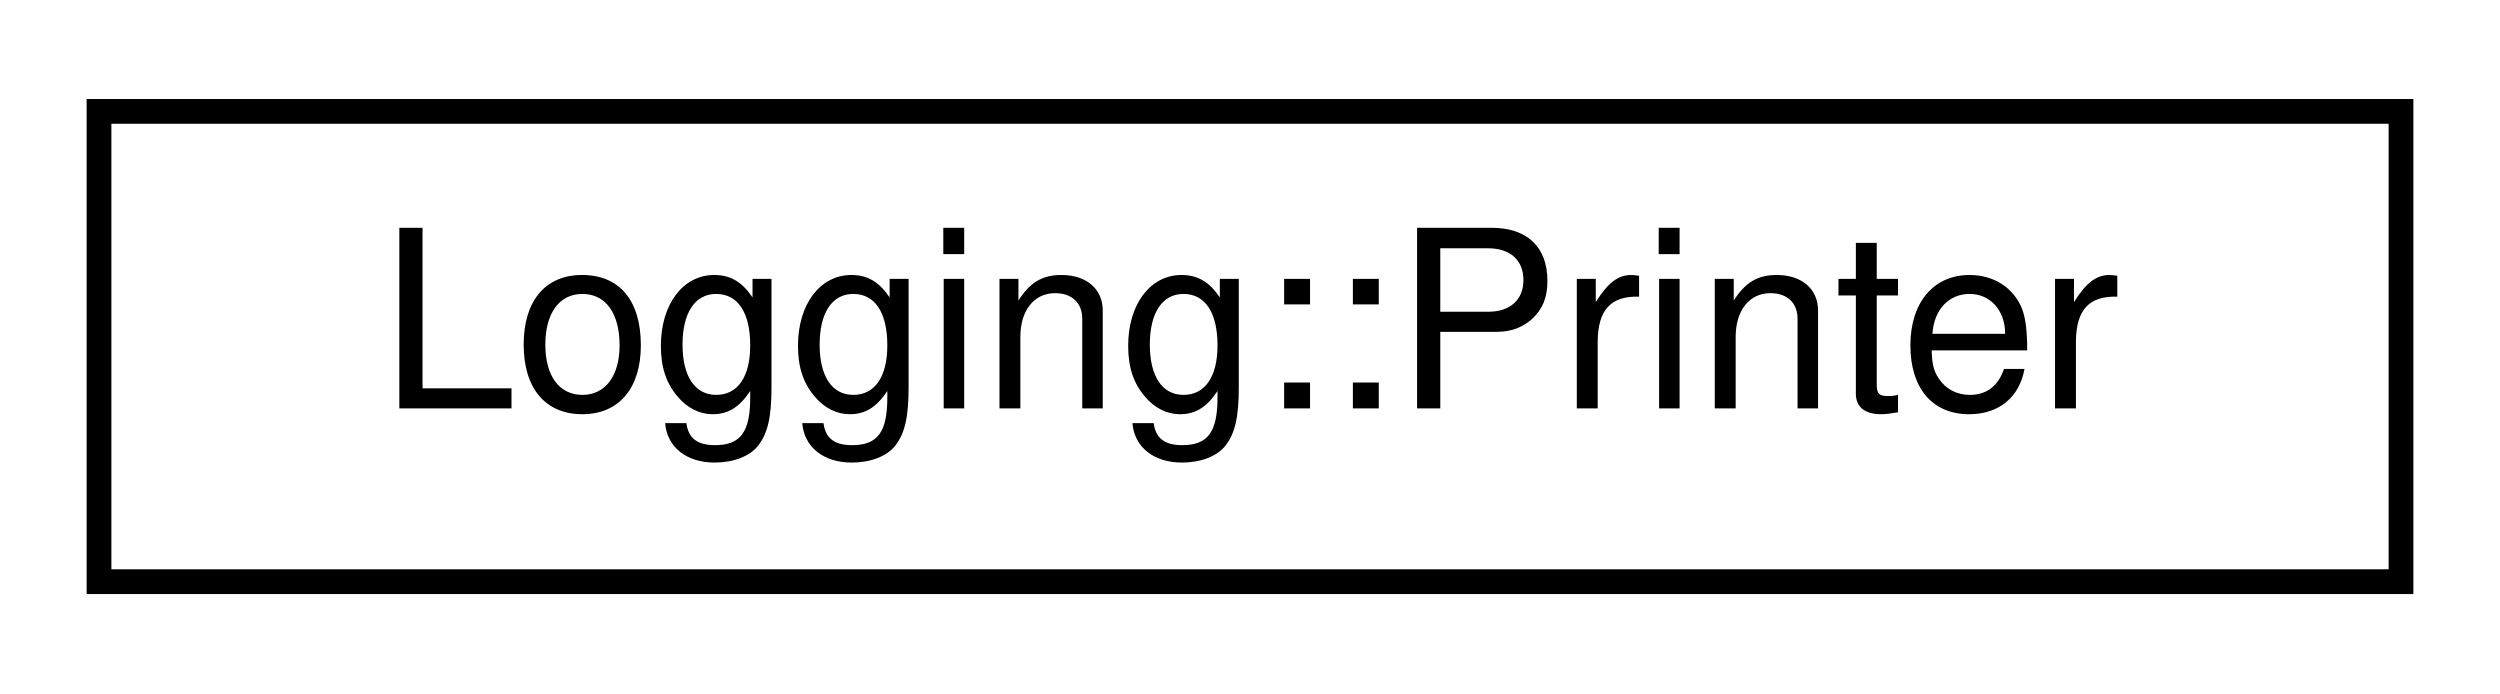
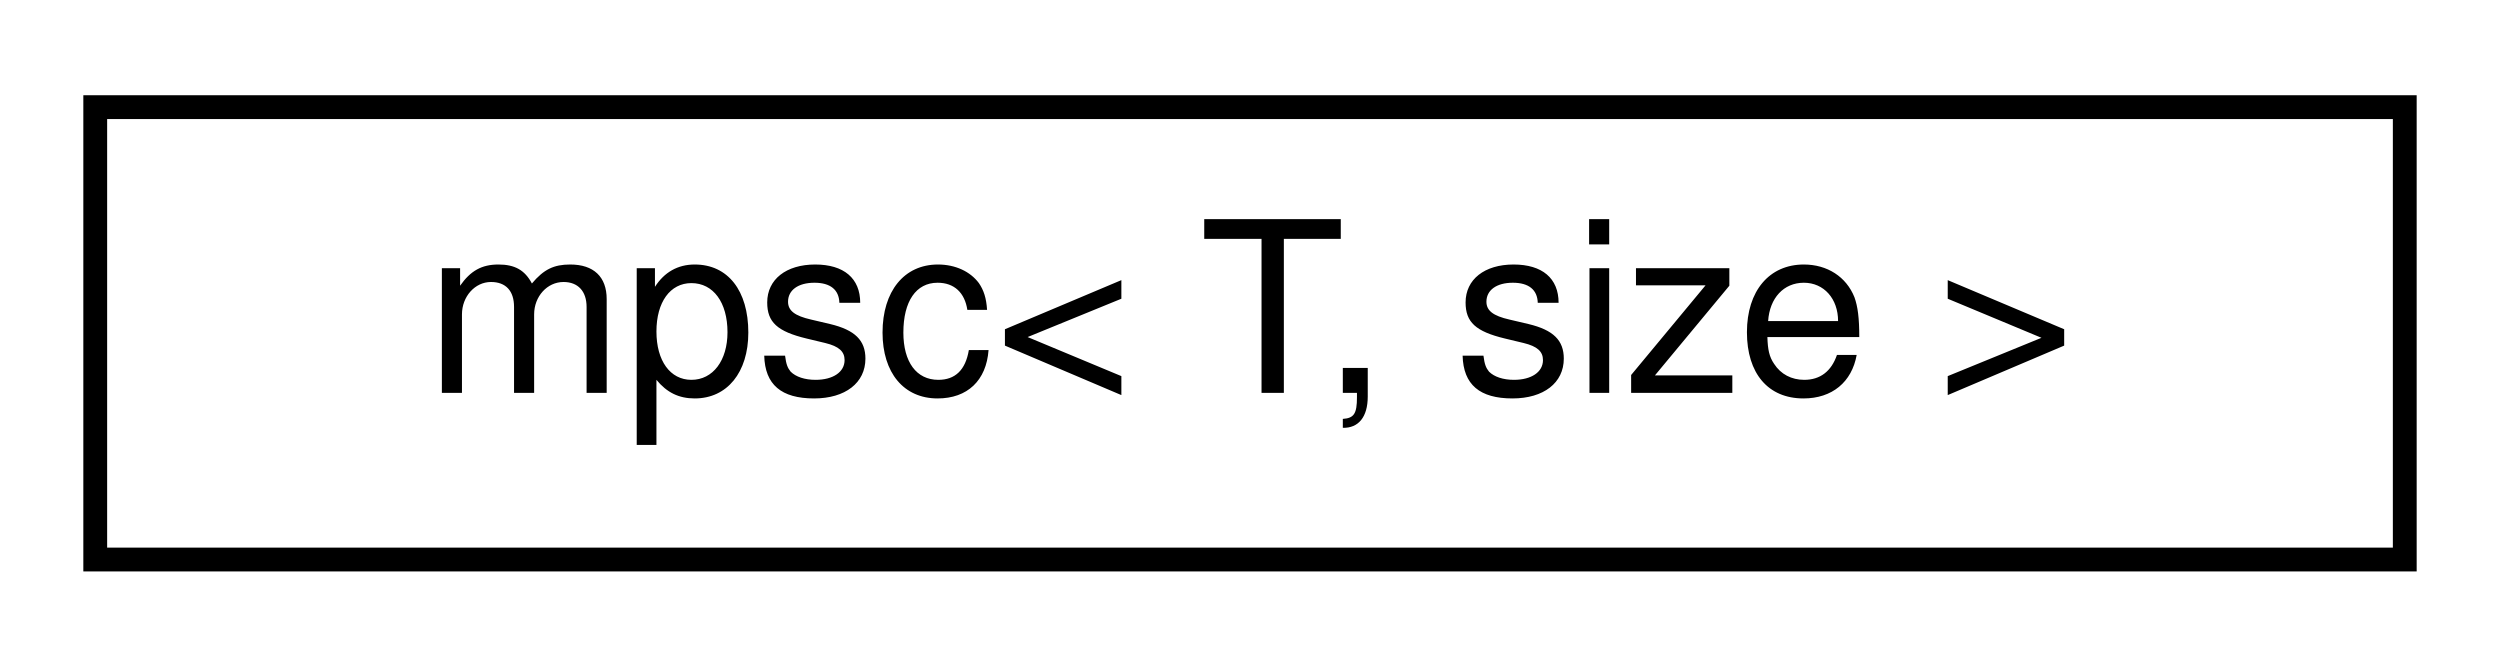
- <svg xmlns="http://www.w3.org/2000/svg" xmlns:xlink="http://www.w3.org/1999/xlink" width="101pt" height="28pt" viewBox="0.00 0.00 101.00 28.00">
+ <svg xmlns="http://www.w3.org/2000/svg" xmlns:xlink="http://www.w3.org/1999/xlink" width="105pt" height="28pt" viewBox="0.00 0.00 105.00 28.00">
  <g id="graph0" class="graph" transform="scale(1 1) rotate(0) translate(4 24)">
    <g id="node1" class="node">
      <g id="a_node1">
-         <a xlink:href="classLogging_1_1Printer.html" target="_top" xlink:title=" ">
-           <polygon fill="none" stroke="black" points="0,-0.5 0,-19.5 93,-19.5 93,-0.5 0,-0.5" />
-           <text text-anchor="middle" x="46.5" y="-7.5" font-family="Helvetica,sans-Serif" font-size="10.00">Logging::Printer</text>
+         <a xlink:href="classmpsc.html" target="_top" xlink:title=" ">
+           <polygon fill="none" stroke="black" points="0,-0.5 0,-19.5 97,-19.5 97,-0.5 0,-0.5" />
+           <text text-anchor="middle" x="48.5" y="-7.5" font-family="Helvetica,sans-Serif" font-size="10.00">mpsc&lt; T, size &gt;</text>
        </a>
      </g>
    </g>
  </g>
</svg>
